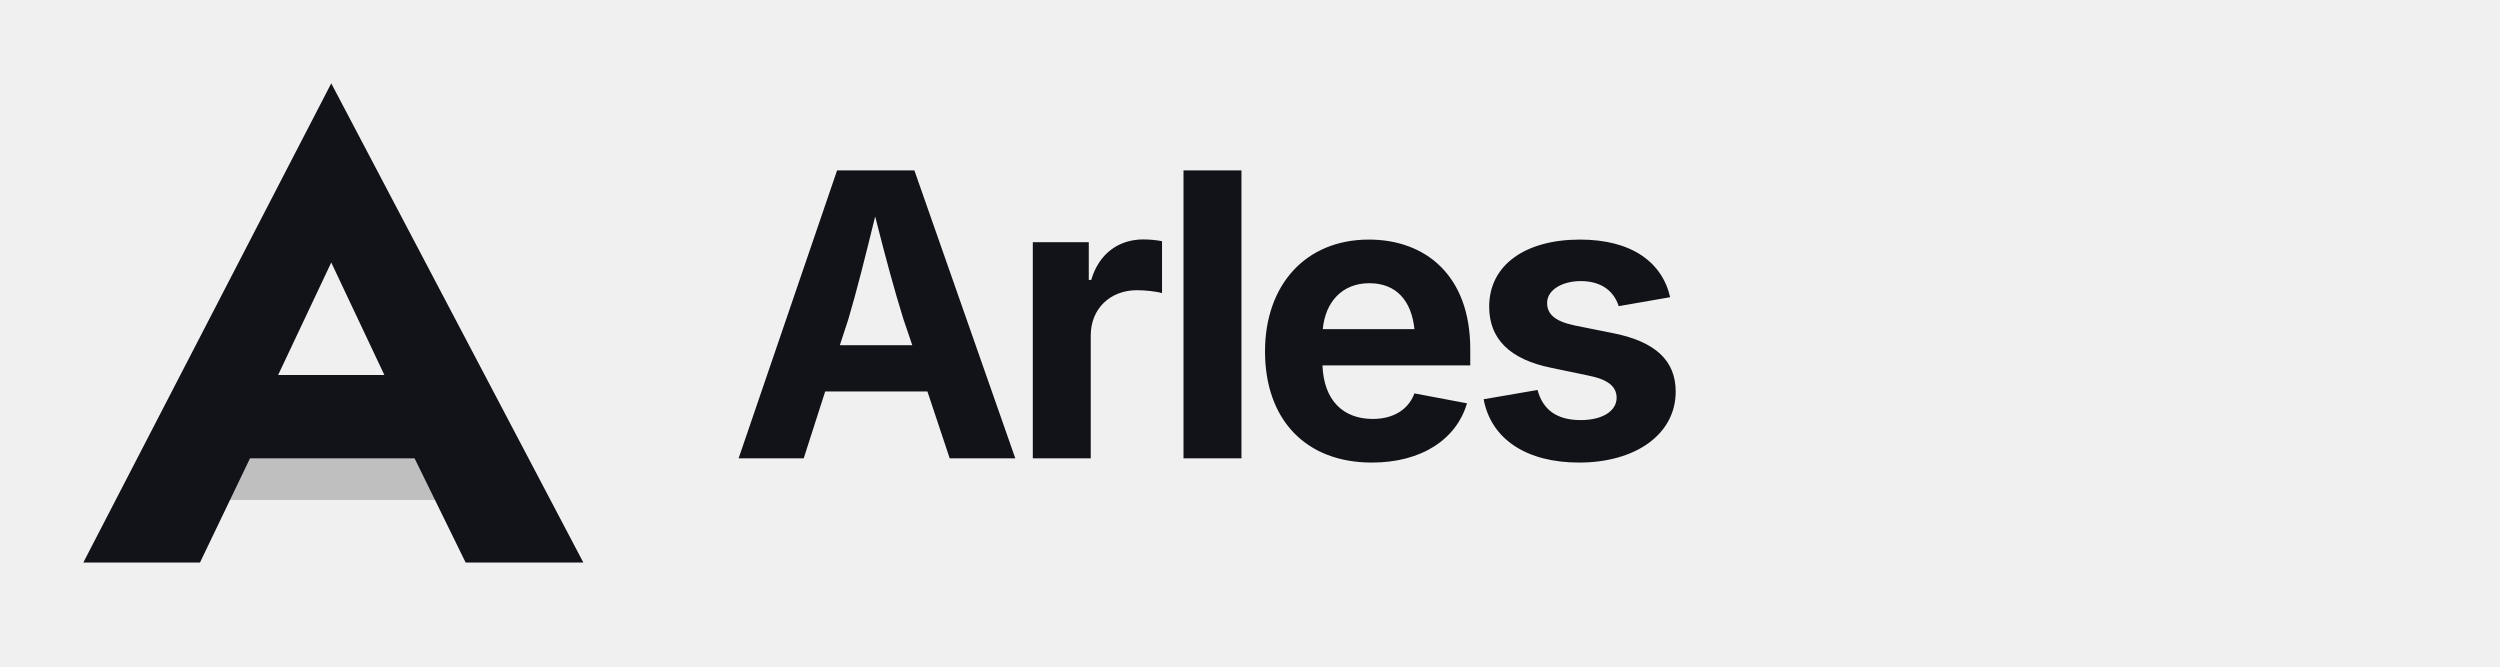
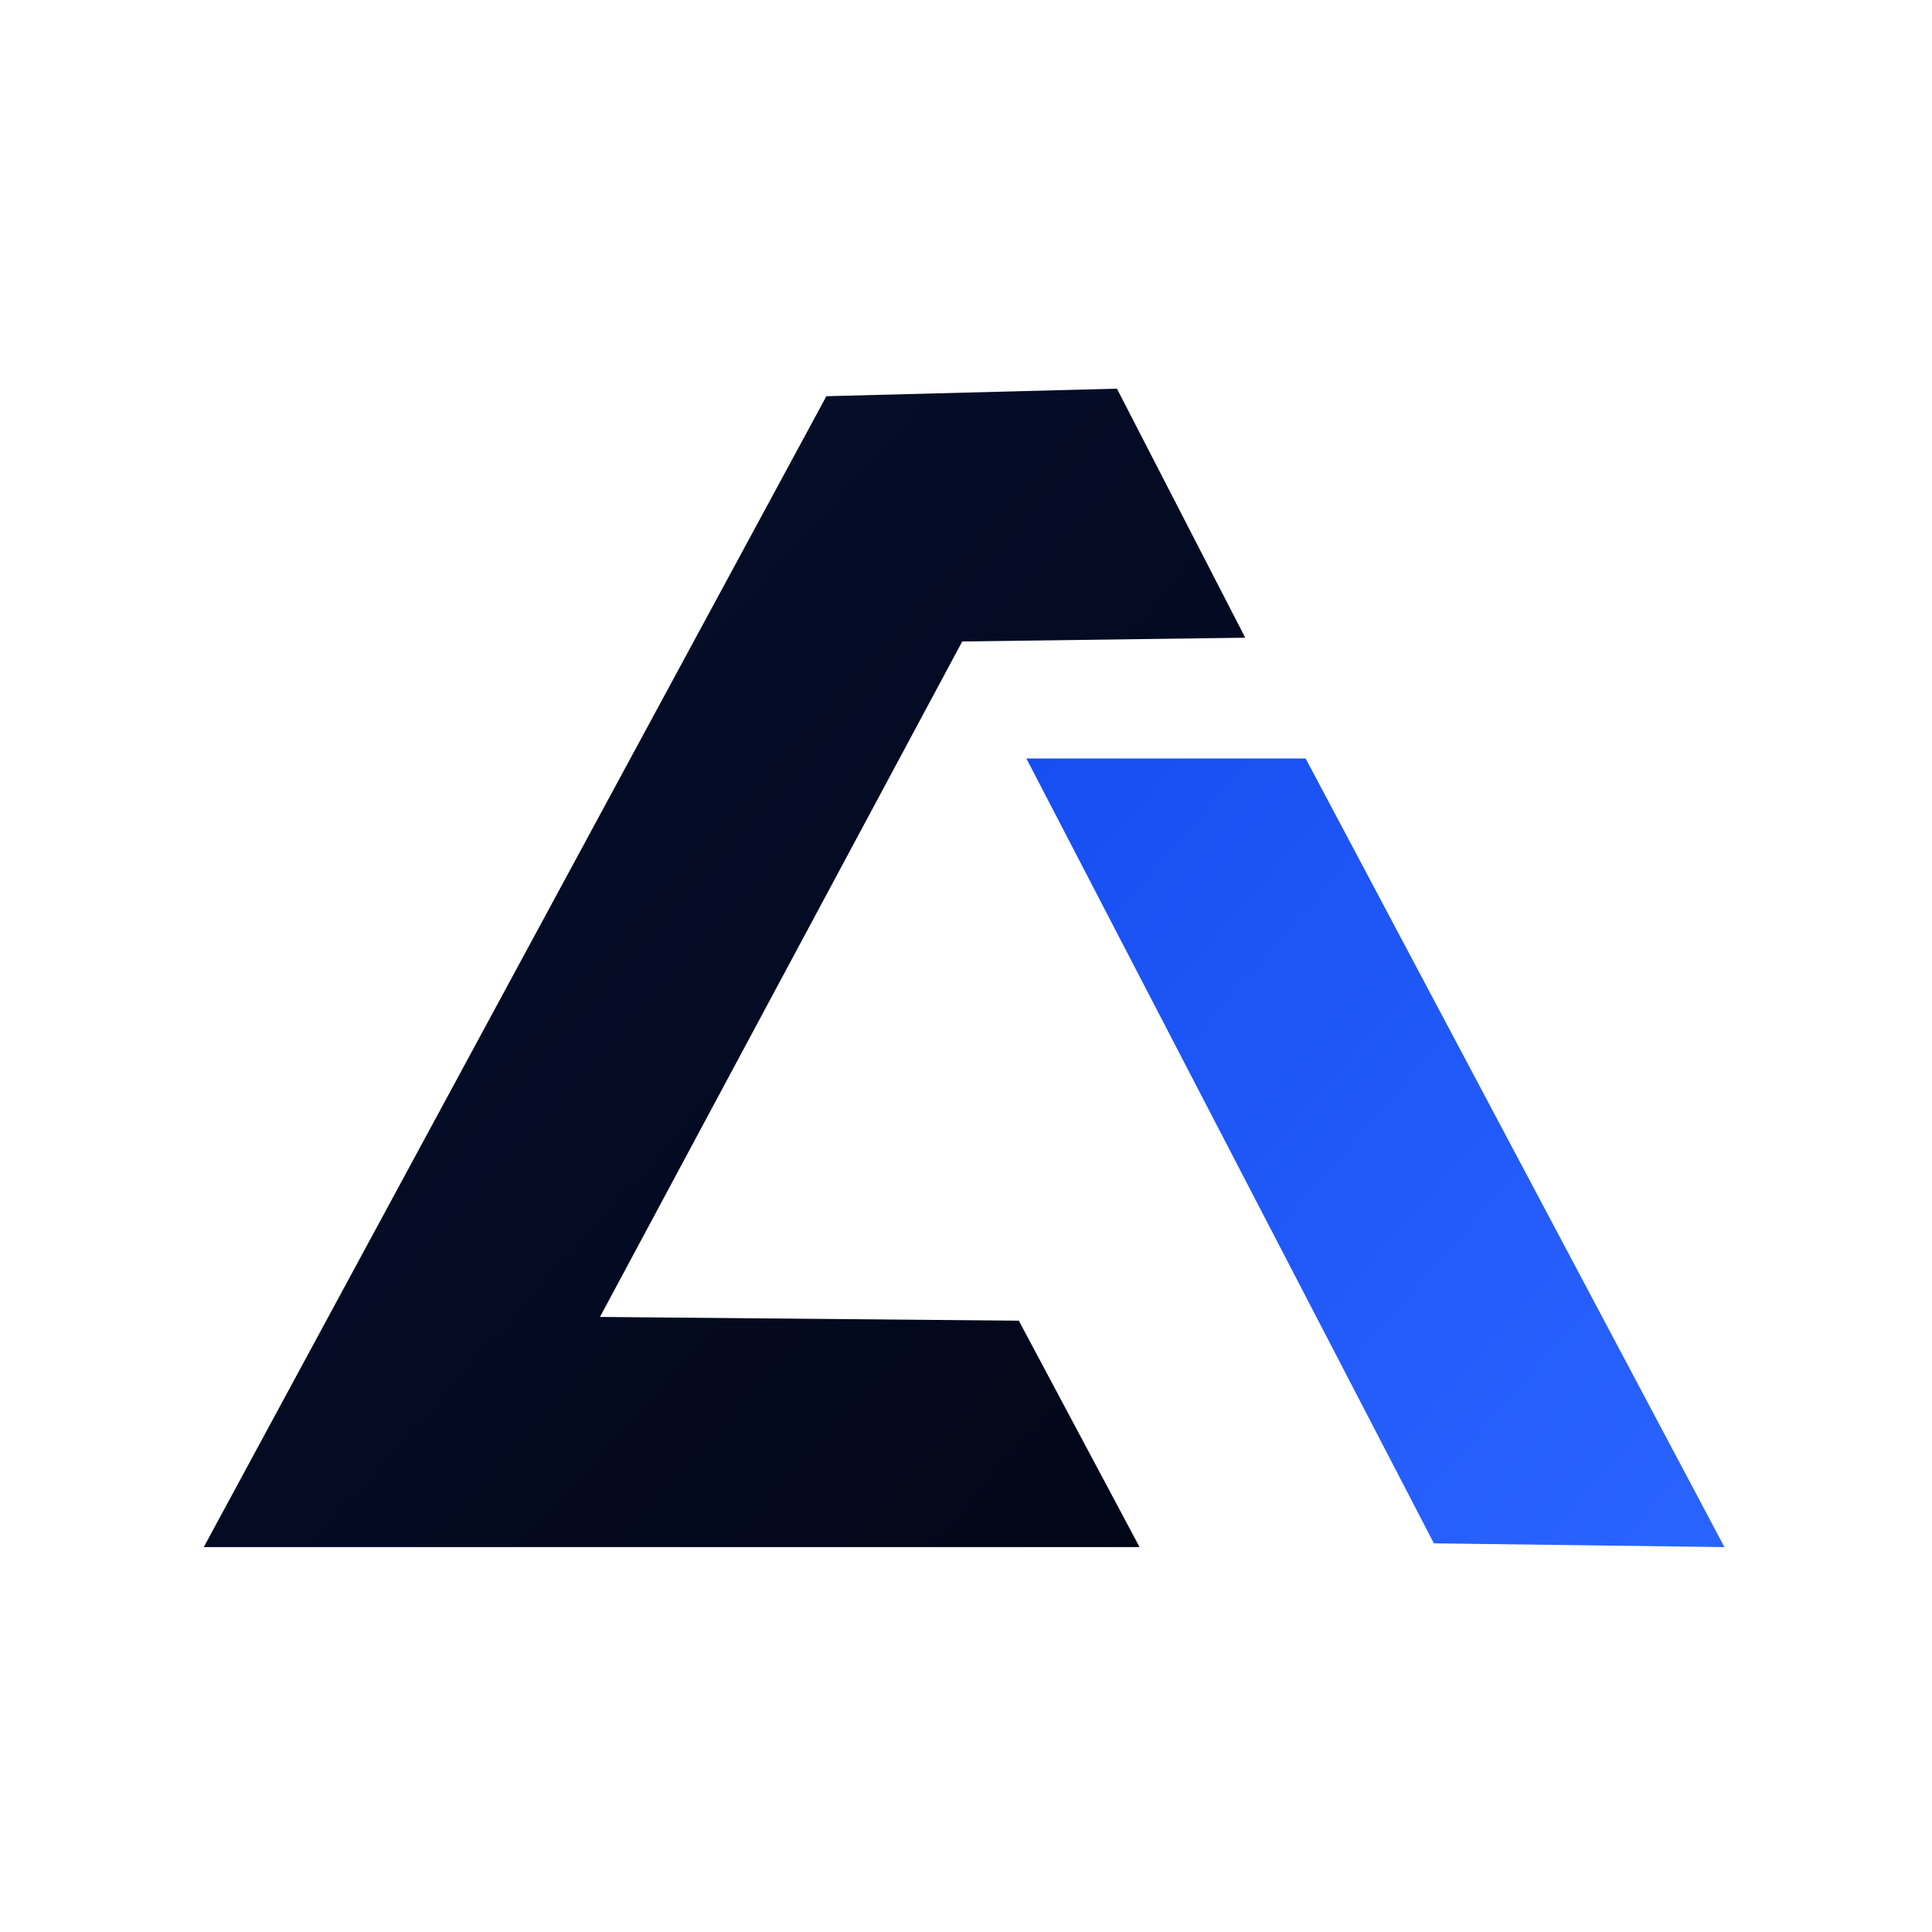
- <svg xmlns="http://www.w3.org/2000/svg" viewBox="0 0 240 64" role="img" aria-labelledby="title">
-   <g fill="#111318">
-     <path d="M31.8 8 8 54h11.2l4.8-10h15.8l4.9 10H56L31.8 8Zm0 17.2L36.9 36H26.7l5.1-10.8Z" />
-     <path d="M25.2 40h13.3l3.9 8H21.3l3.9-8Z" opacity=".22" />
-     <text x="70" y="44" font-family="Inter, ui-sans-serif, system-ui, -apple-system, BlinkMacSystemFont, 'Segoe UI', sans-serif" font-size="38" font-weight="700" letter-spacing="-1.6">Arles</text>
-   </g>
+ <svg xmlns="http://www.w3.org/2000/svg" viewBox="0 0 512 512" role="img" aria-labelledby="title">
+   <defs>
+     <linearGradient id="dark" x1="0" y1="0" x2="1" y2="1">
+       <stop offset="0" stop-color="#07102f" />
+       <stop offset="1" stop-color="#020617" />
+     </linearGradient>
+     <linearGradient id="blue" x1="0" y1="0" x2="1" y2="1">
+       <stop offset="0" stop-color="#174ef2" />
+       <stop offset="1" stop-color="#2a64ff" />
+     </linearGradient>
+   </defs>
+   <rect width="512" height="512" fill="#ffffff" />
+   <path fill="url(#dark)" d="M296 103 219 105 54 410 302 410 270 350 159 349 255 170 330 169Z" />
+   <path fill="url(#blue)" d="M272 201 380 409 457 410 346 201Z" />
</svg>
